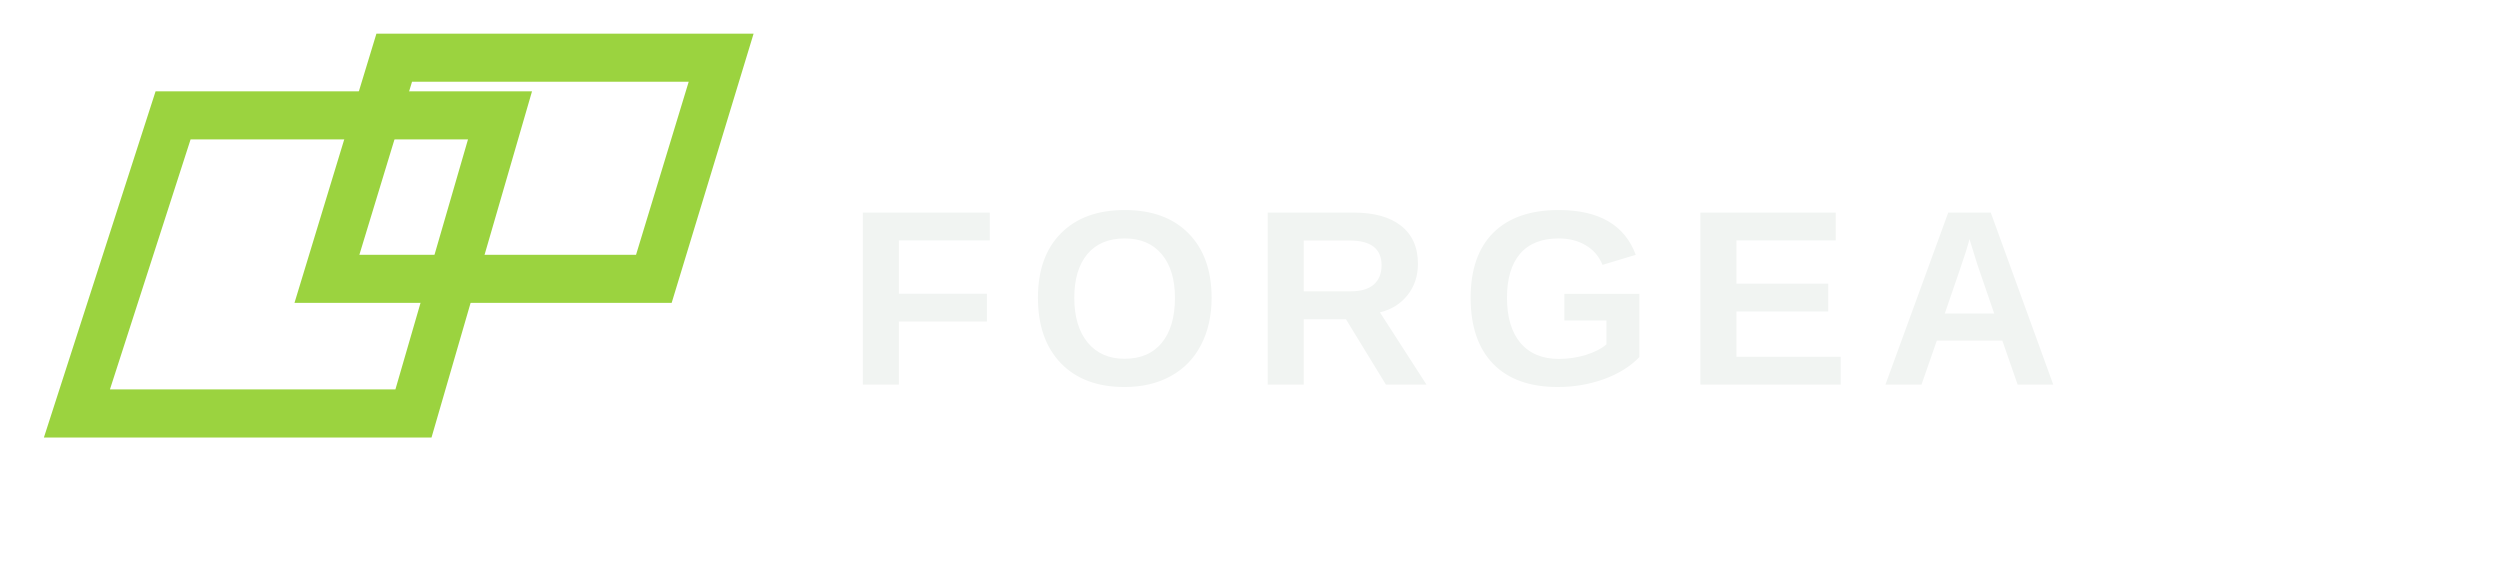
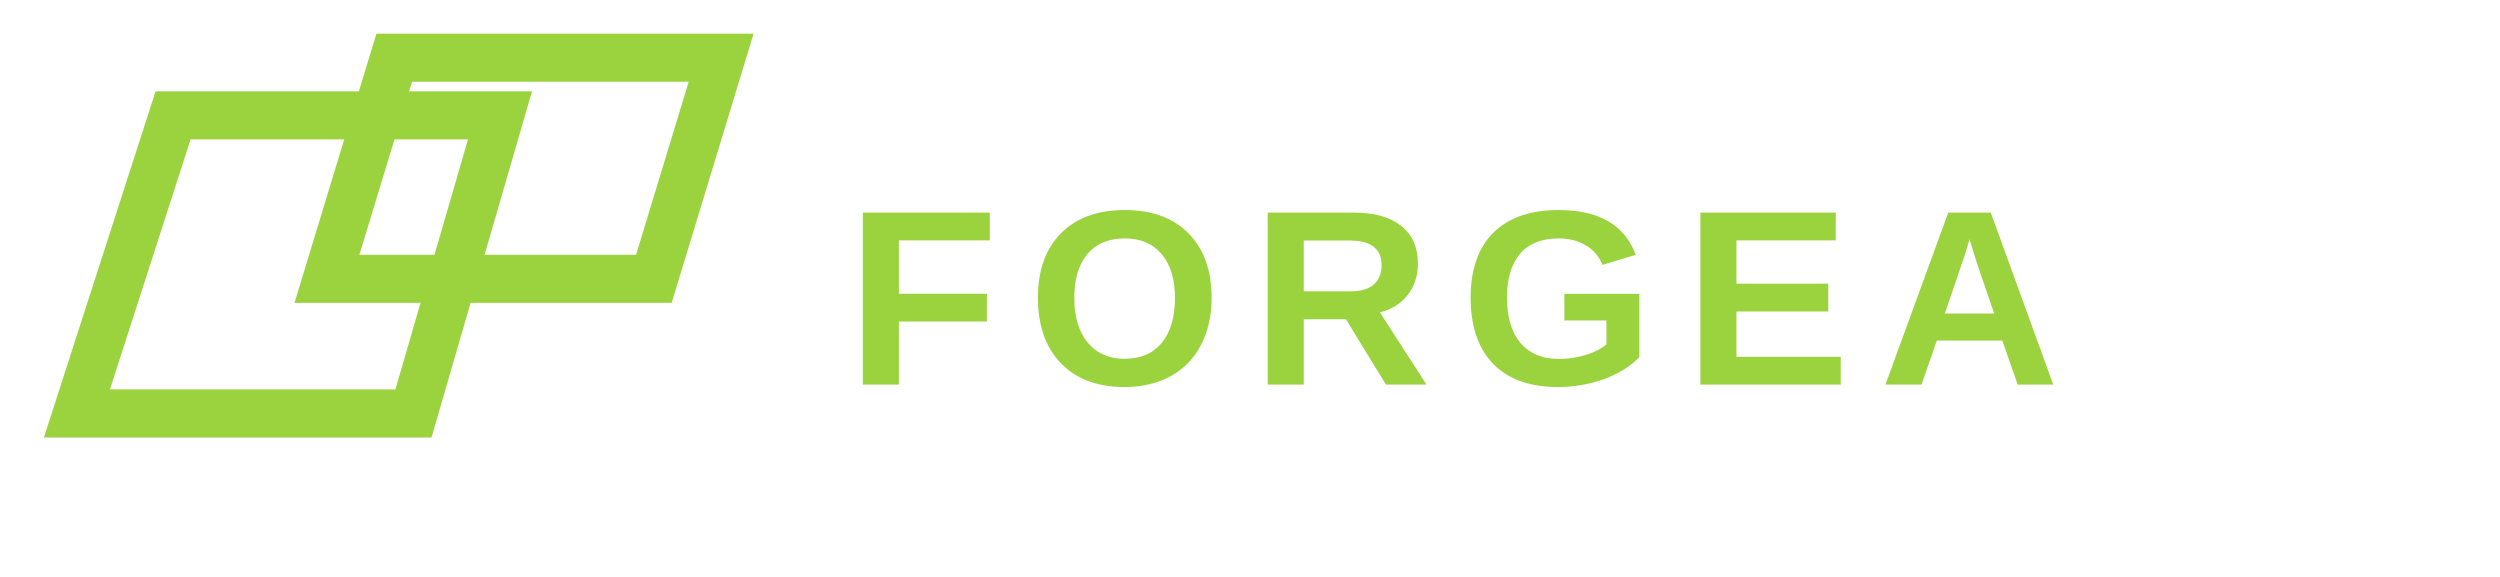
<svg xmlns="http://www.w3.org/2000/svg" viewBox="0 0 260 60">
  <g fill="none" stroke="#9bd33f" stroke-width="5">
    <path d="M8 43 18 12h34l-9 31H8Z" />
    <path d="m34 29 7-23h34l-7 23H34Z" />
  </g>
-   <text x="88" y="40" fill="#f1f4f2" font-family="Arial,sans-serif" font-size="26" font-weight="800" letter-spacing="3">FORGEA</text>
+   <text x="88" y="40" fill="#9bd33f" font-family="Arial,sans-serif" font-size="26" font-weight="800" letter-spacing="3">FORGEA</text>
</svg>
